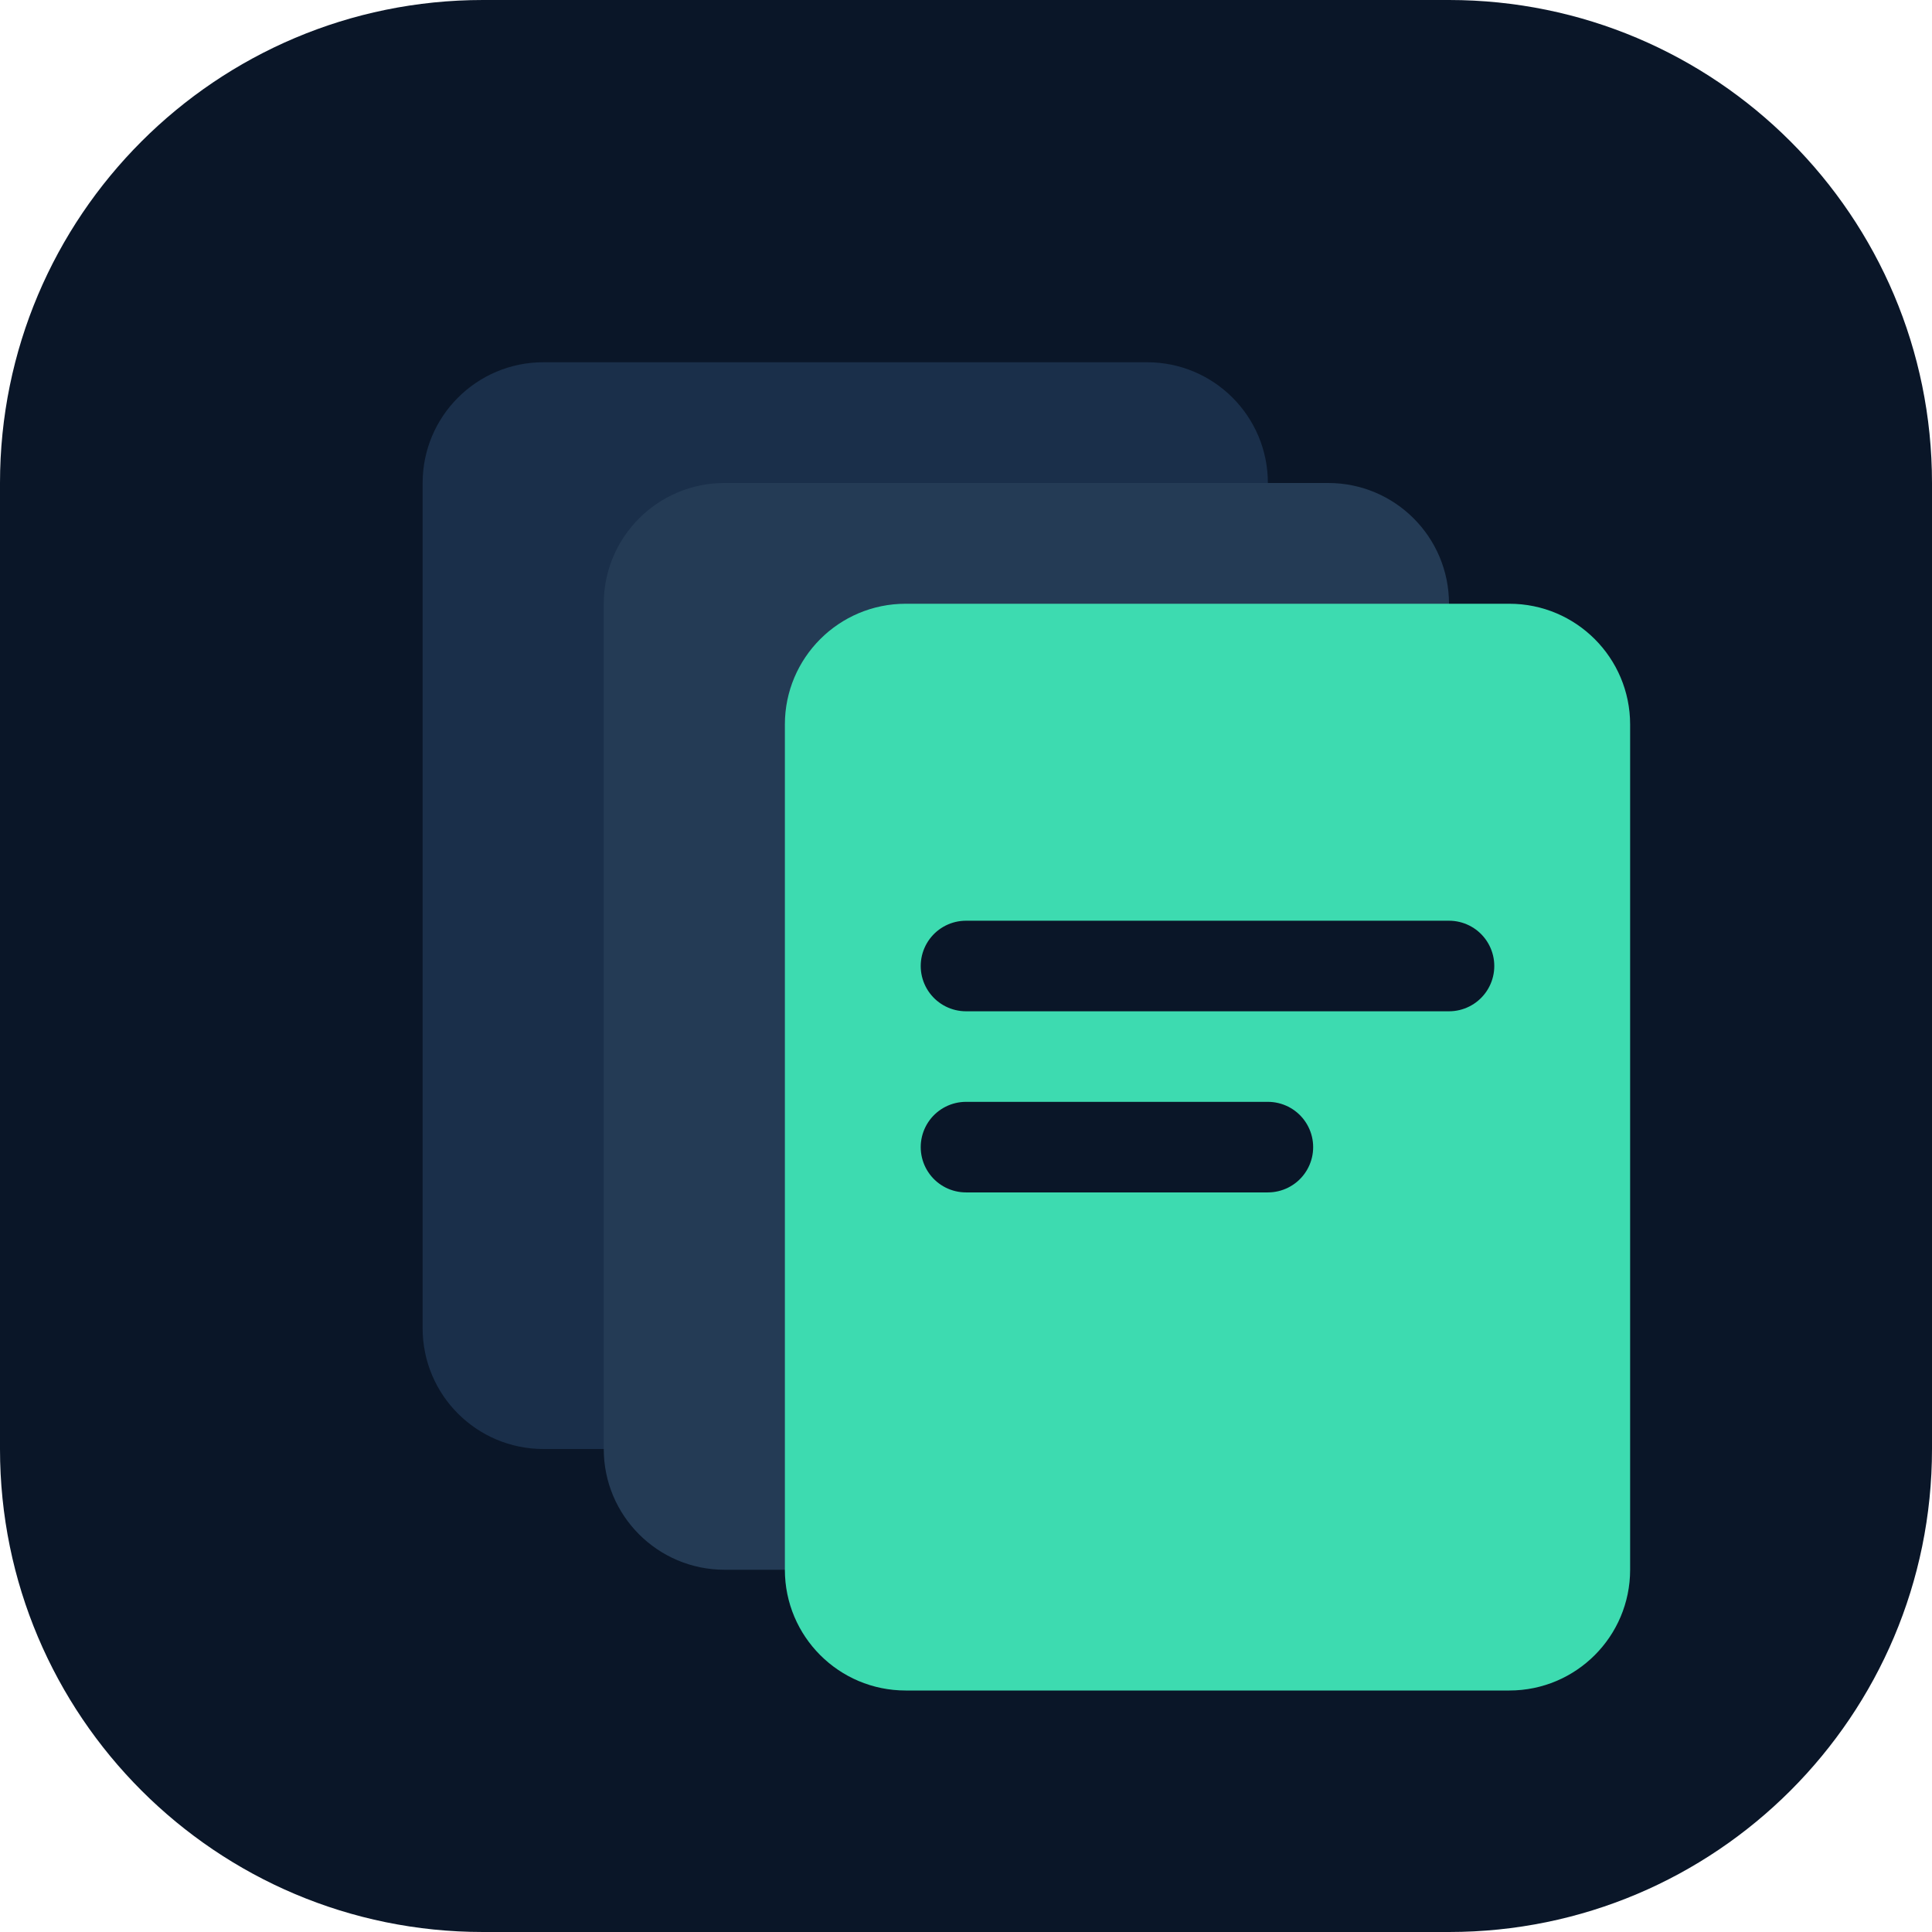
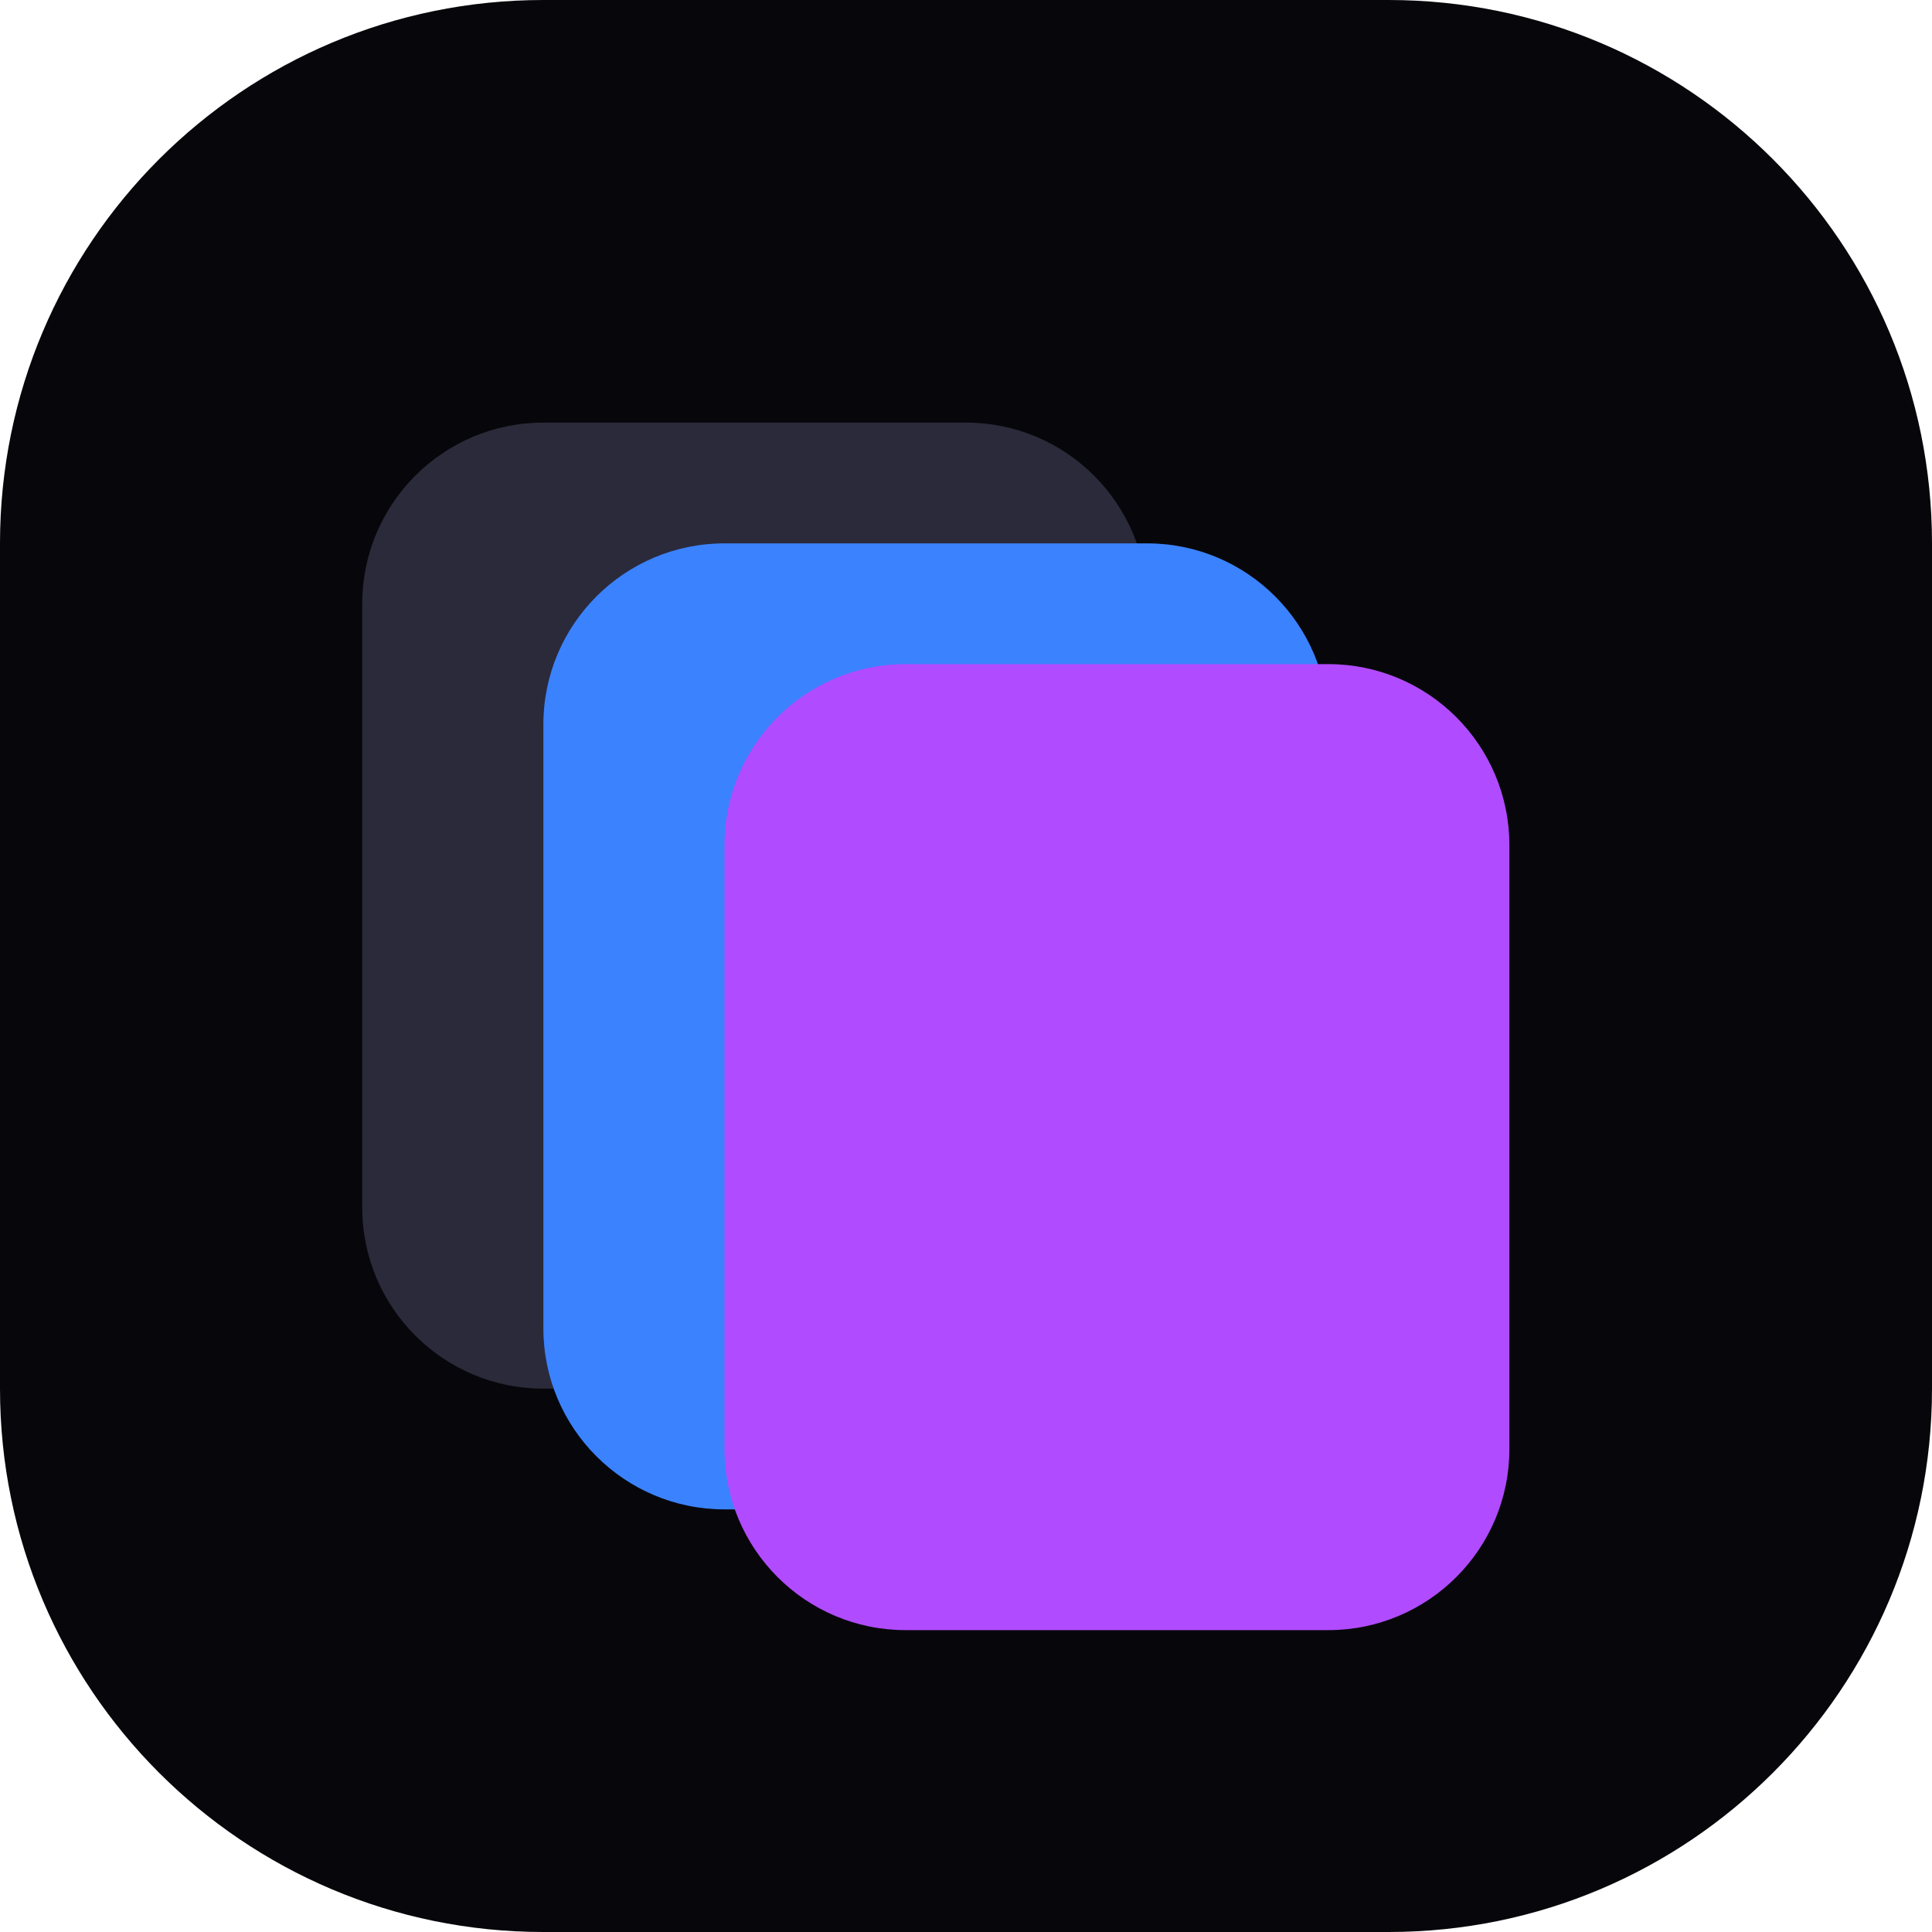
<svg xmlns="http://www.w3.org/2000/svg" viewBox="0 0 32 32" fill="none">
-   <rect width="32" height="32" rx="8" fill="#0A1628" />
-   <rect x="7" y="6" width="14" height="18" rx="2" fill="#1A2F4A" />
-   <rect x="10" y="8" width="14" height="18" rx="2" fill="#243B55" />
-   <rect x="13" y="10" width="14" height="18" rx="2" fill="#3DDBB0" />
-   <path d="M16 16h8M16 19h5" stroke="#0A1628" stroke-width="1.5" stroke-linecap="round" />
+   <rect width="32" height="32" rx="9" fill="#07070b" />
+   <rect x="6" y="7" width="13" height="16" rx="3" fill="#2a2a3a" />
+   <rect x="9" y="9" width="13" height="16" rx="3" fill="#3b82ff" />
+   <rect x="12" y="11" width="13" height="16" rx="3" fill="#b14bff" />
</svg>
